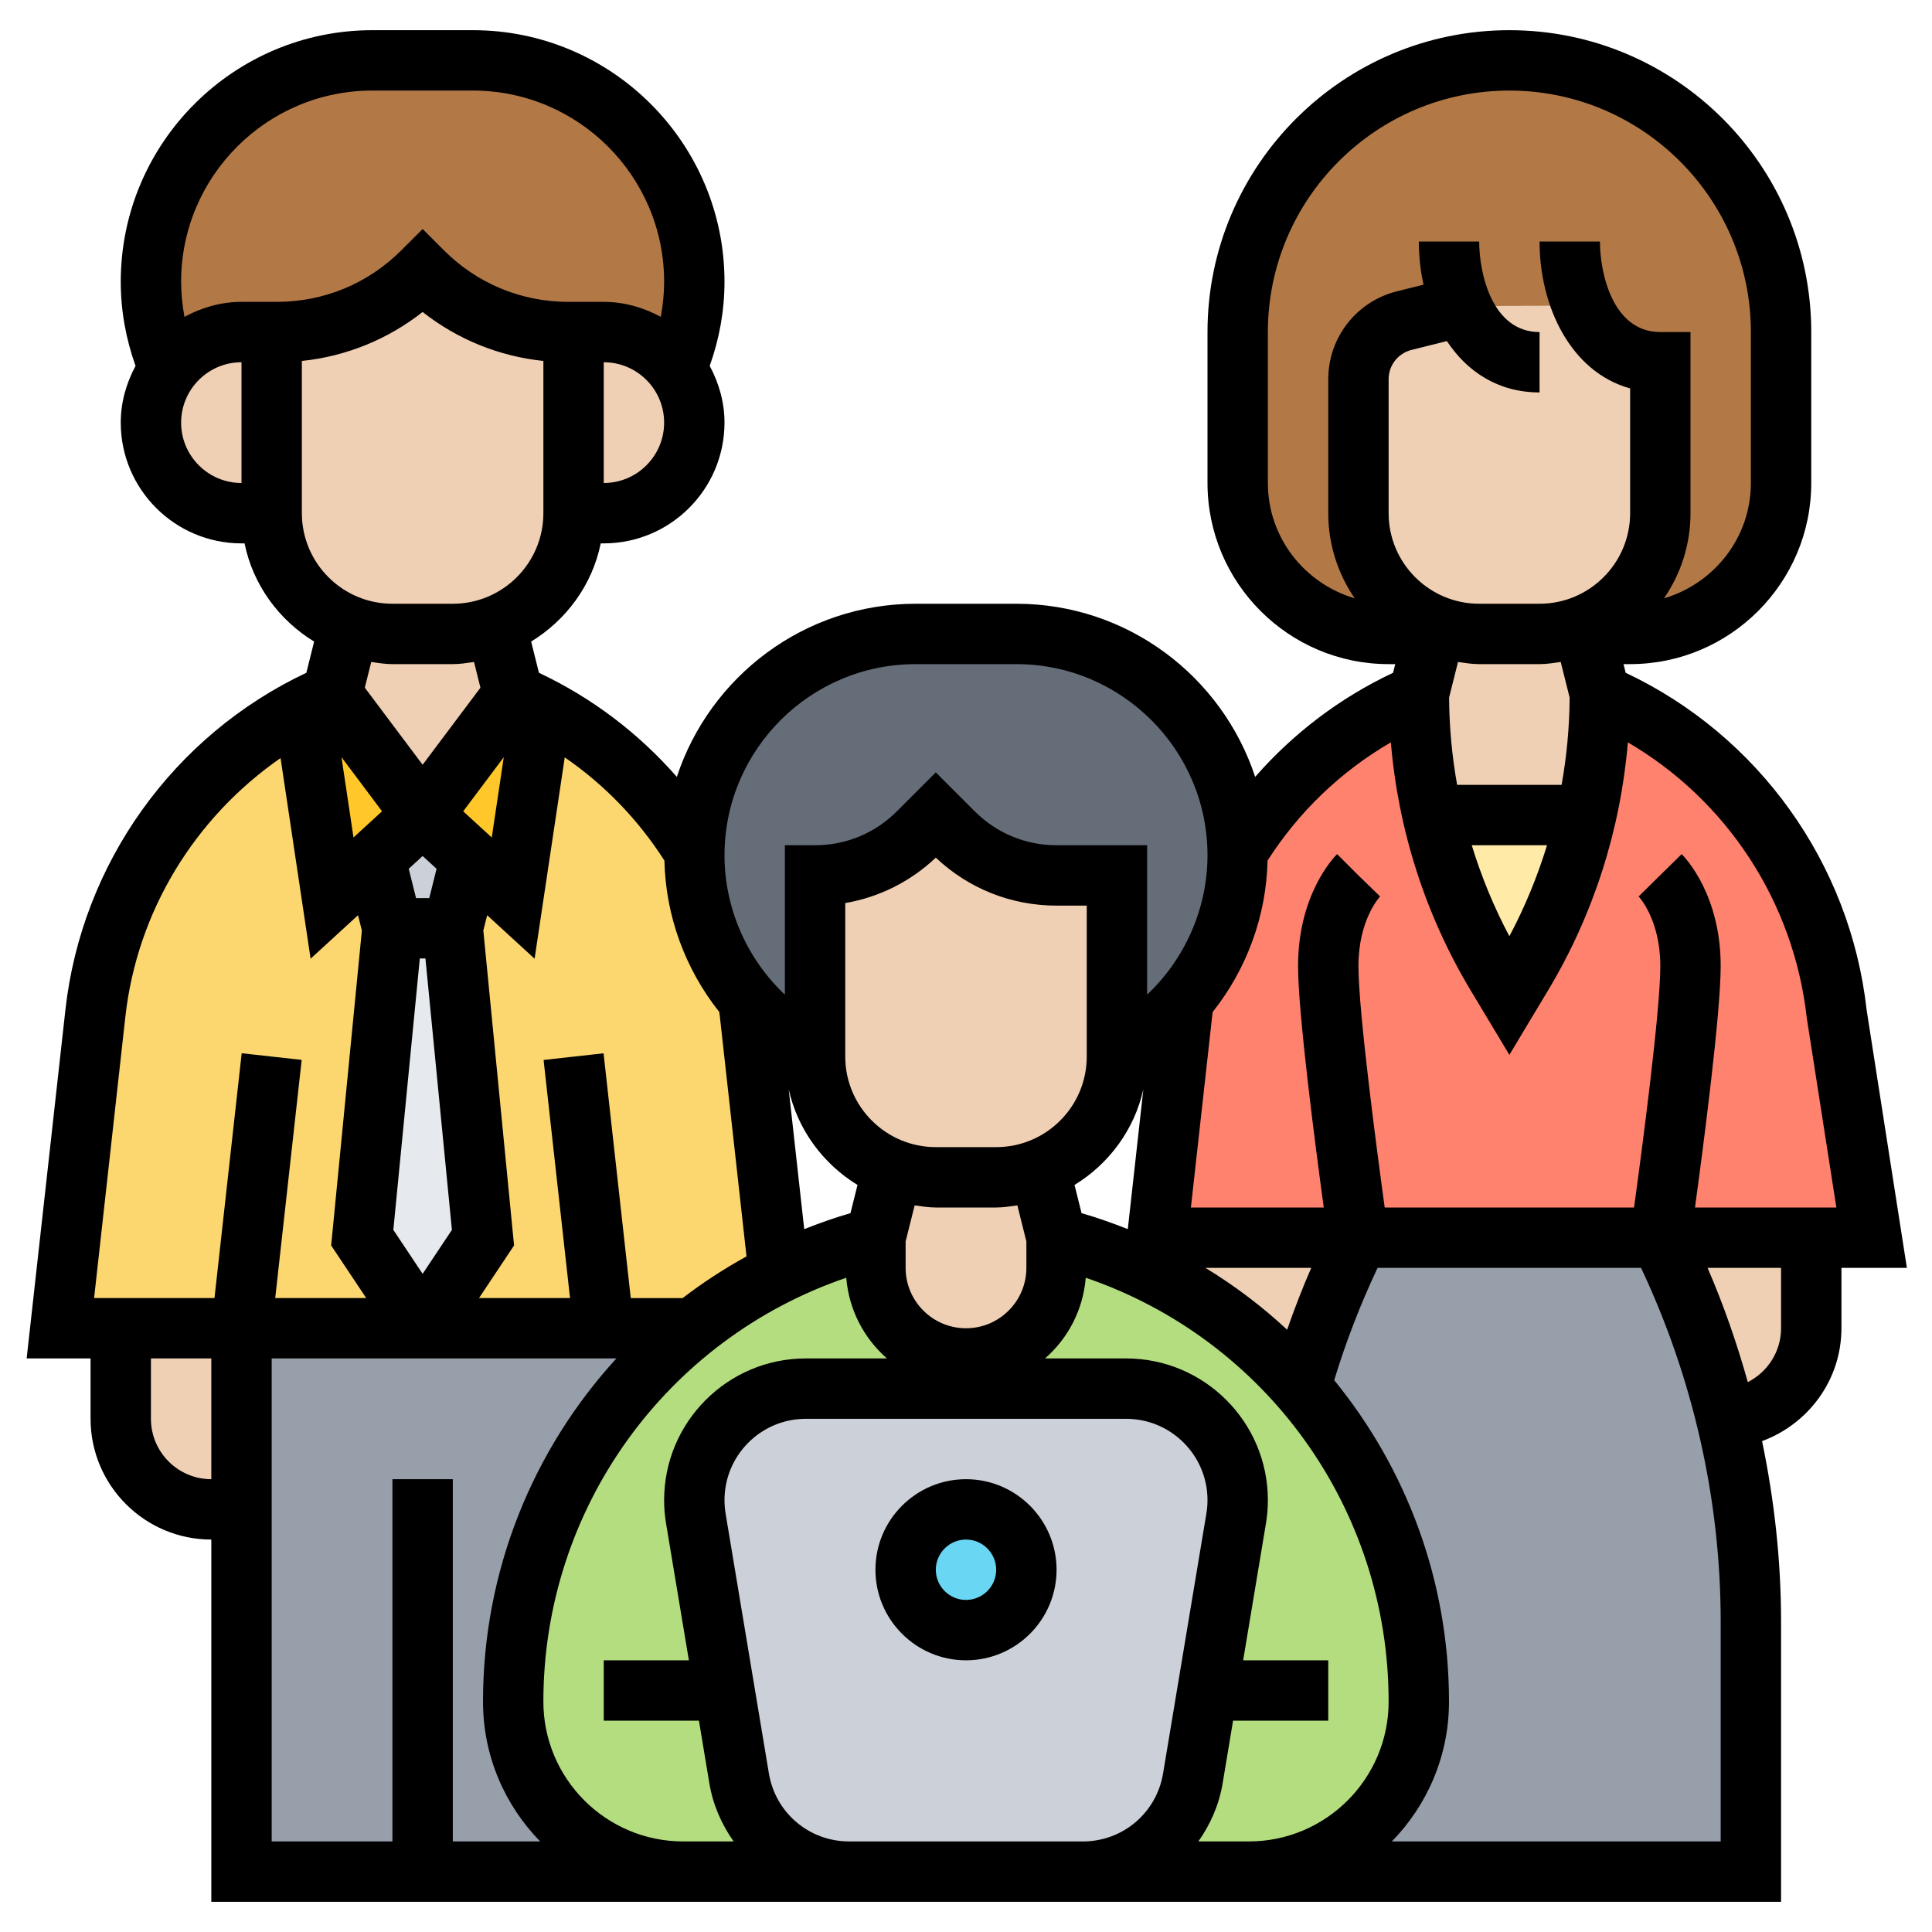
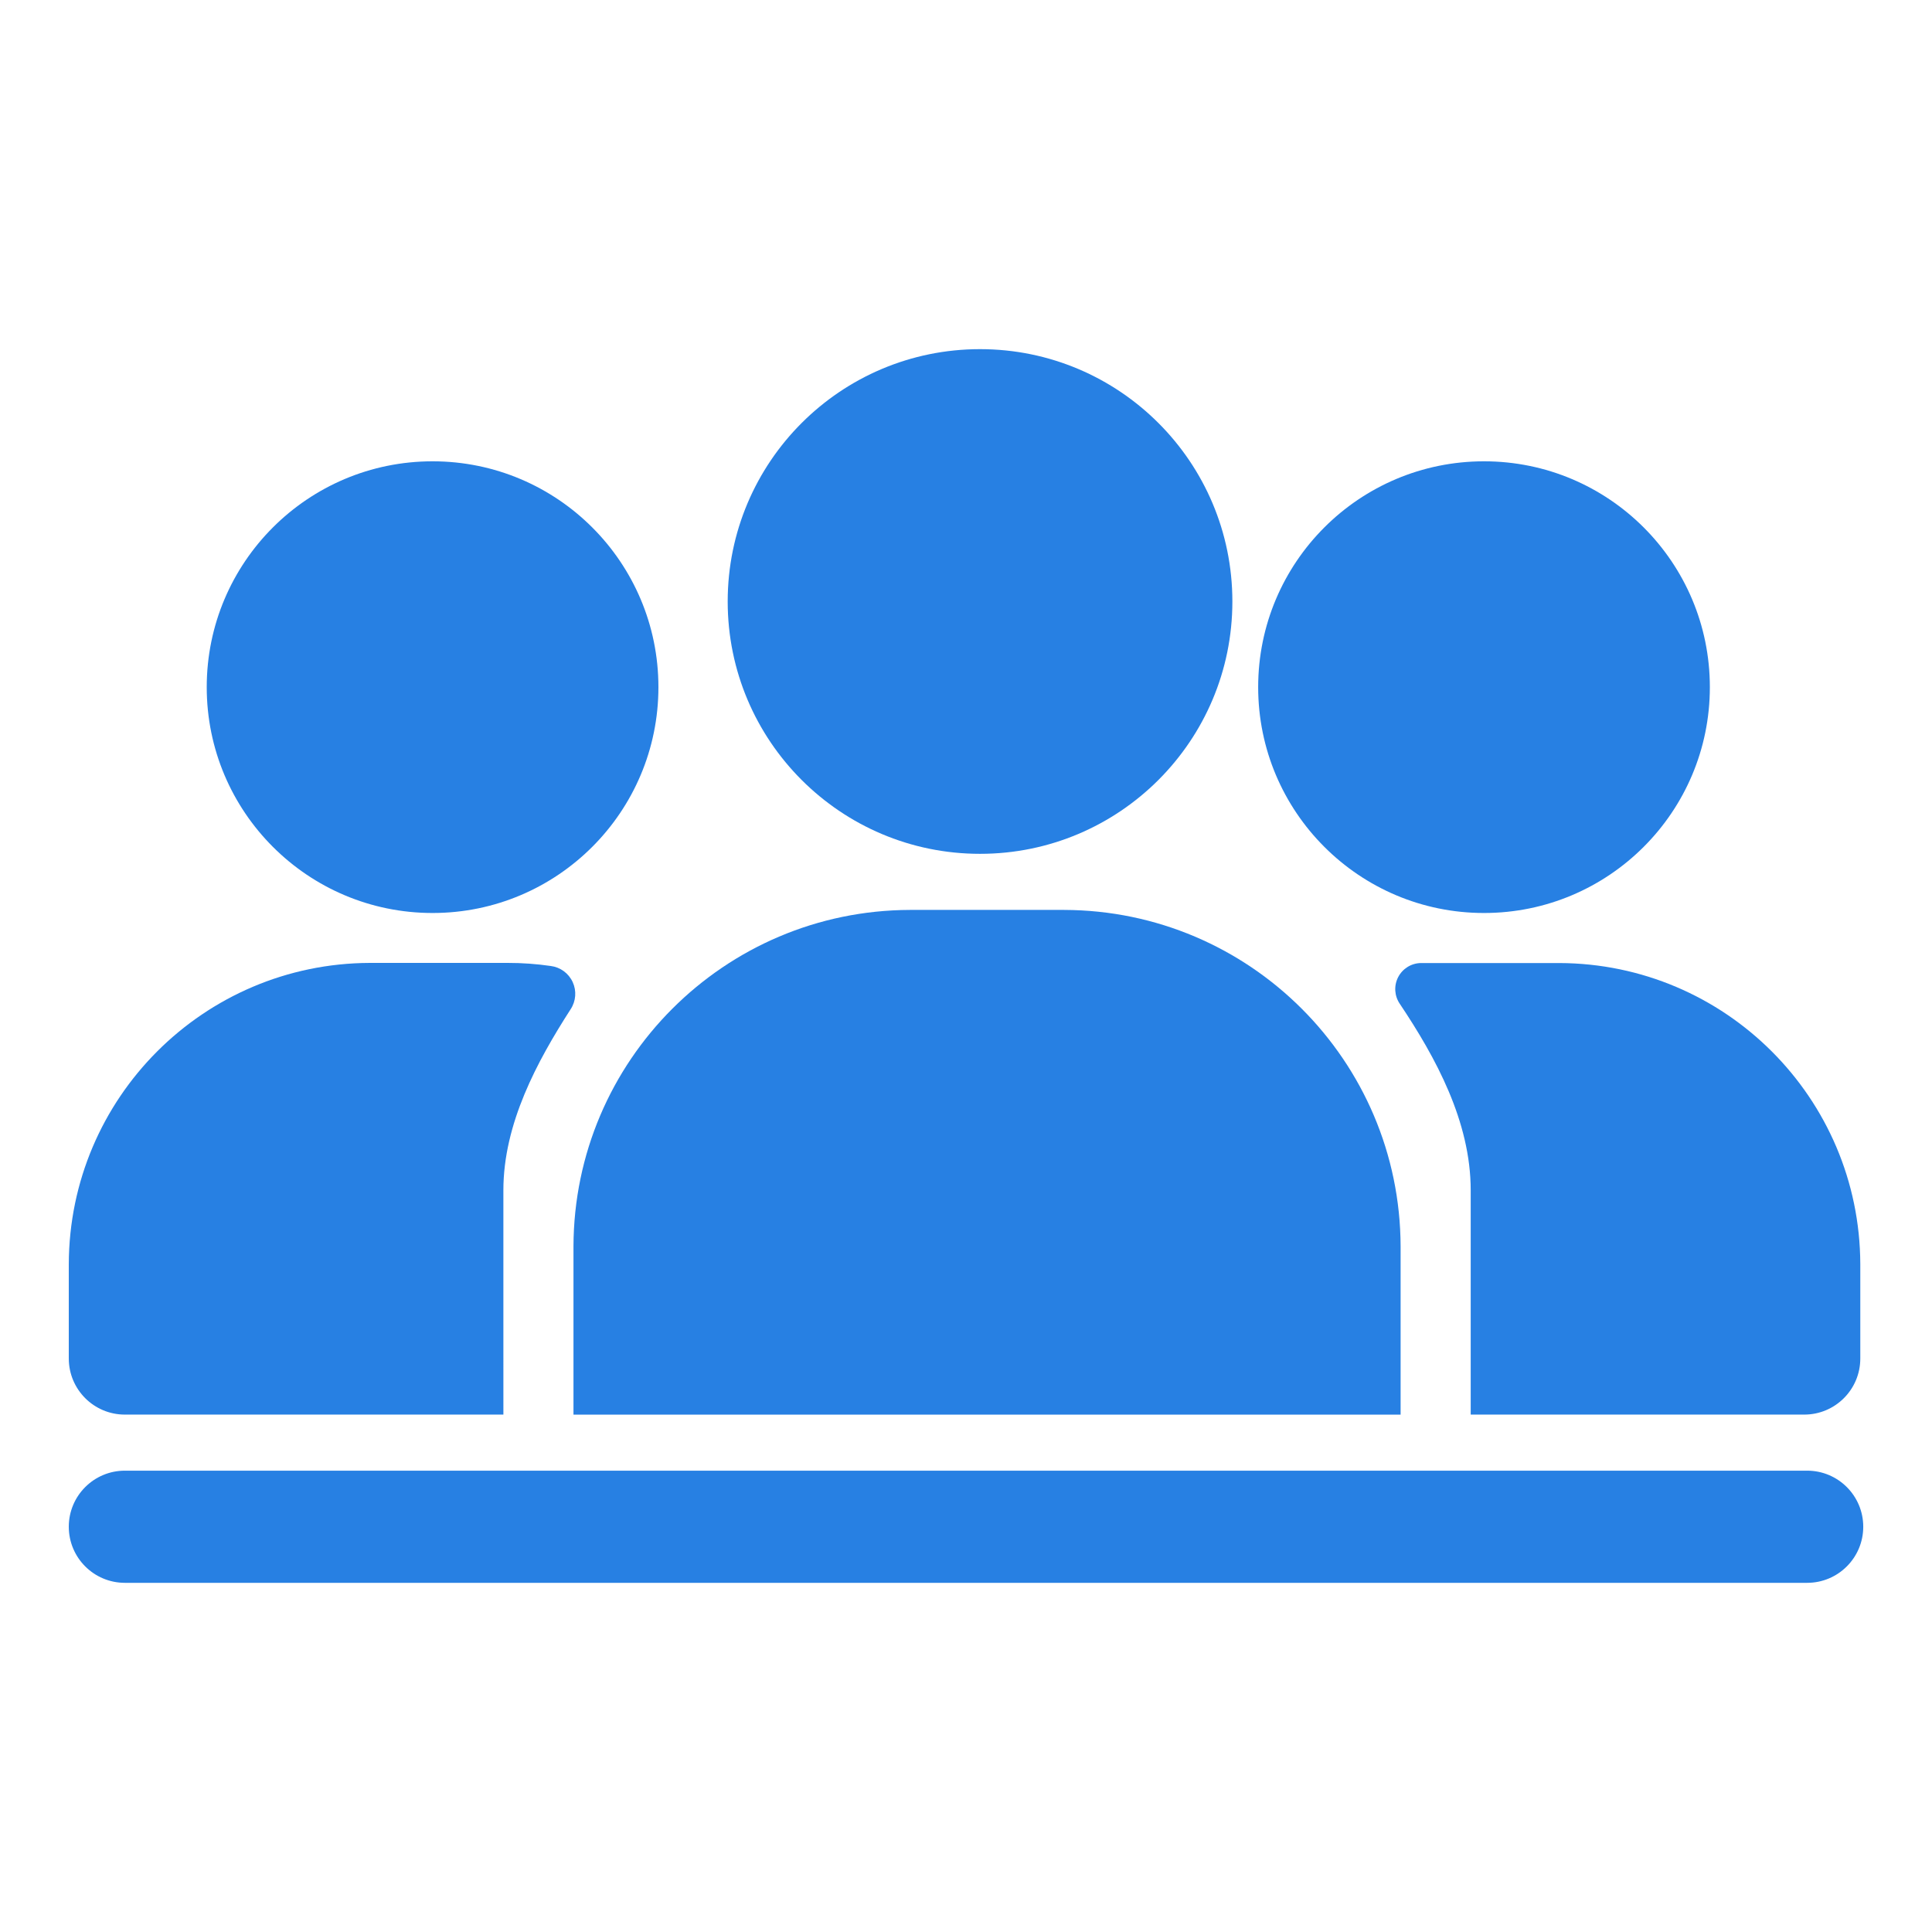
- <svg xmlns="http://www.w3.org/2000/svg" id="Layer_5" enable-background="new 0 0 64 64" height="512" viewBox="0 0 64 64" width="512">
-   <g>
-     <g>
-       <g>
-         <path d="m14 62h-6v-12-6h6 6 2.94l-2.58 2.62c-2.12 2.71-3.36 6.12-3.36 9.75 0 1.55.63 2.96 1.65 3.98s2.43 1.65 3.98 1.65z" fill="#969faa" />
-       </g>
-       <g>
-         <path d="m13 30.75h2l1 10.25-2 3-2-3z" fill="#e6e9ed" />
-       </g>
-       <g>
-         <path d="m14 27 1.58 1.45-.58 2.3h-2l-.58-2.3z" fill="#ccd1d9" />
-       </g>
-       <g>
-         <path d="m13 30.75-1 10.25 2 3h-6-4-2l1.16-10.43c.26-2.34 1.14-4.52 2.49-6.35 1.15-1.55 2.65-2.85 4.41-3.77l.94 6.3 1.42-1.3z" fill="#fcd770" />
-       </g>
-       <g>
-         <path d="m23 28.2h.01c-.01.04-.01.09-.01.13 0 1.15.27 2.28.78 3.28.27.54.6 1.05 1.01 1.51l-.01.01c.03.14.04.29.06.44l.96 8.61c-1.02.5-1.98 1.12-2.86 1.82h-2.94-6l2-3-1-10.25.58-2.3 1.42 1.3.94-6.3c2.1 1.11 3.85 2.76 5.06 4.75z" fill="#fcd770" />
-       </g>
-       <g>
-         <path d="m17 23c.32.14.63.29.94.45l-.94 6.3-1.42-1.3-1.58-1.45z" fill="#ffc729" />
-       </g>
-       <g>
-         <path d="m12.42 28.45-1.42 1.3-.94-6.3c.31-.16.62-.31.94-.45l3 4z" fill="#ffc729" />
-       </g>
-       <g>
-         <path d="m8 11c-.99 0-1.87.48-2.41 1.22-.38-.9-.59-1.88-.59-2.89 0-4.05 3.28-7.33 7.33-7.33h3.34c2.03 0 3.86.82 5.18 2.15 1.33 1.32 2.15 3.15 2.15 5.18 0 1.01-.21 1.99-.59 2.89-.09-.12-.18-.23-.29-.34-.54-.54-1.29-.88-2.12-.88h-1-.17c-1.81 0-3.55-.72-4.83-2-1.28 1.28-3.02 2-4.83 2h-.17z" fill="#b27946" />
-       </g>
-       <g>
-         <path d="m45 17c0 1.7 1.06 3.16 2.57 3.73v.01l-.07.26h-1.5c-2.76 0-5-2.24-5-5v-5c0-4.97 4.03-9 9-9 2.48 0 4.74 1.01 6.36 2.64 1.63 1.62 2.64 3.88 2.64 6.36v5c0 2.76-2.24 5-5 5h-1.5l-.07-.26v-.01c1.51-.57 2.57-2.03 2.57-3.73v-5c-1.25 0-2.11-.79-2.59-1.87l-3.99.01-1.91.48c-.89.22-1.51 1.02-1.51 1.94z" fill="#b27946" />
-       </g>
-       <g>
-         <path d="m58 53.71v8.29h-16.63c3.11 0 5.63-2.52 5.63-5.63 0-3.63-1.24-7.04-3.36-9.75-.18-.23-.37-.46-.56-.68.48-1.7 1.13-3.35 1.92-4.94h10c.96 1.92 1.69 3.93 2.19 5.99.54 2.19.81 4.45.81 6.72z" fill="#969faa" />
-       </g>
-       <g>
-         <path d="m55 41h-10-6.67l.83-7.43c.02-.15.03-.3.06-.44l-.01-.01c1.15-1.32 1.79-3.02 1.79-4.79 0-.05 0-.09-.01-.14h.01c1.39-2.27 3.47-4.1 6-5.19 0 1.36.15 2.7.45 4h.01c.41 1.85 1.12 3.64 2.11 5.29l.43.71.43-.71c.99-1.65 1.7-3.44 2.11-5.29h.01c.3-1.3.45-2.64.45-4 2.16.92 4 2.4 5.35 4.22 1.35 1.83 2.23 4.01 2.49 6.35l1.16 7.43h-2z" fill="#ff826e" />
-       </g>
-       <g>
-         <path d="m47.46 27h5.08c-.41 1.85-1.12 3.64-2.11 5.29l-.43.71-.43-.71c-.99-1.65-1.7-3.44-2.11-5.29z" fill="#ffeaa7" />
-       </g>
-       <g>
-         <path d="m43.64 46.62c-.18-.23-.37-.46-.56-.68-1.35-1.55-3.01-2.83-4.88-3.76-1-.5-2.08-.9-3.2-1.18v1c0 .83-.34 1.58-.88 2.12s-1.29.88-2.12.88c-1.66 0-3-1.34-3-3v-1c-1.12.28-2.19.68-3.2 1.18-1.02.5-1.98 1.12-2.86 1.82l-2.58 2.62c-2.12 2.71-3.36 6.12-3.36 9.75 0 1.55.63 2.96 1.65 3.98s2.43 1.65 3.98 1.65h1.3 4.2 7.74 5.13.37c3.11 0 5.63-2.52 5.63-5.63 0-3.63-1.24-7.04-3.36-9.75z" fill="#b4dd7f" />
-       </g>
-       <g>
-         <path d="m40.99 28.19c.01.05.01.09.01.14 0 1.77-.64 3.47-1.79 4.79-.33.4-.71.76-1.14 1.08l-1.07.8v-6h-2c-1.28 0-2.51-.51-3.41-1.41l-.59-.59-.59.59c-.9.9-2.13 1.41-3.41 1.41v6l-1.07-.8c-.43-.32-.81-.68-1.14-1.08-.41-.46-.74-.97-1.01-1.51-.51-1-.78-2.13-.78-3.28 0-.04 0-.09.01-.13.06-3.99 3.31-7.2 7.32-7.2h3.34c2.03 0 3.86.82 5.18 2.15 1.3 1.29 2.11 3.06 2.14 5.04z" fill="#656d78" />
-       </g>
-       <g>
-         <path d="m41 49.69c0 .21-.02.41-.05.61l-.95 5.7-.49 2.91c-.29 1.78-1.83 3.09-3.64 3.09h-7.74c-1.81 0-3.35-1.31-3.64-3.09l-.49-2.91-.95-5.7c-.03-.2-.05-.4-.05-.61 0-2.04 1.65-3.69 3.69-3.69h5.31 5.31c1.02 0 1.94.41 2.61 1.08s1.08 1.59 1.08 2.61z" fill="#ccd1d9" />
-       </g>
-       <g>
-         <circle cx="32" cy="52" fill="#69d6f4" r="2" />
-       </g>
-       <g>
-         <path d="m8 44v6h-1c-1.66 0-3-1.34-3-3v-3z" fill="#f0d0b4" />
-       </g>
-       <g>
-         <path d="m22.41 12.22c.37.5.59 1.11.59 1.78 0 1.66-1.34 3-3 3h-1v-6h1c.83 0 1.58.34 2.12.88.11.11.2.22.29.34z" fill="#f0d0b4" />
-       </g>
-       <g>
-         <path d="m19 11v6c0 1.7-1.06 3.16-2.57 3.73-.44.18-.93.27-1.43.27h-2c-.51 0-.99-.09-1.43-.27-1.51-.57-2.57-2.03-2.57-3.73v-6h.17c1.81 0 3.55-.72 4.83-2 1.28 1.28 3.02 2 4.83 2z" fill="#f0d0b4" />
-       </g>
-       <g>
-         <path d="m9 11v6h-1c-.83 0-1.58-.34-2.12-.88s-.88-1.29-.88-2.12c0-.67.22-1.28.59-1.78.54-.74 1.42-1.22 2.41-1.22z" fill="#f0d0b4" />
-       </g>
-       <g>
-         <path d="m11.57 20.73c.44.18.92.27 1.43.27h2c.5 0 .99-.09 1.43-.27l.57 2.27-3 4-3-4z" fill="#f0d0b4" />
-       </g>
-       <g>
-         <path d="m35 41v1c0 .83-.34 1.58-.88 2.12s-1.29.88-2.12.88c-1.66 0-3-1.34-3-3v-1l.57-2.27c.44.18.92.27 1.43.27h2c.5 0 .99-.09 1.43-.27z" fill="#f0d0b4" />
-       </g>
-       <g>
-         <path d="m37 29v6c0 1.7-1.06 3.16-2.57 3.73-.44.18-.93.27-1.43.27h-2c-.51 0-.99-.09-1.43-.27-1.51-.57-2.57-2.03-2.57-3.73v-6c1.28 0 2.51-.51 3.41-1.41l.59-.59.59.59c.9.9 2.13 1.41 3.41 1.41z" fill="#f0d0b4" />
-       </g>
-       <g>
-         <path d="m38.33 41h6.67c-.79 1.59-1.44 3.24-1.92 4.94-1.35-1.55-3.01-2.83-4.88-3.76z" fill="#f0d0b4" />
-       </g>
-       <g>
-         <path d="m60 44c0 1.59-1.24 2.89-2.8 2.99h-.01c-.5-2.06-1.23-4.07-2.19-5.99h5z" fill="#f0d0b4" />
-       </g>
-       <g>
-         <path d="m53 23c0 1.36-.15 2.7-.45 4h-.01-5.08-.01c-.3-1.3-.45-2.64-.45-4l.5-2 .07-.26v-.01c.44.18.92.27 1.43.27h2c.51 0 .99-.09 1.43-.27v.01l.07.26z" fill="#f0d0b4" />
-       </g>
-       <g>
-         <path d="m52.41 10.13c.48 1.08 1.34 1.87 2.59 1.87v5c0 1.7-1.06 3.16-2.57 3.73-.44.18-.92.27-1.43.27h-2c-.51 0-.99-.09-1.43-.27-1.51-.57-2.57-2.03-2.57-3.73v-4.44c0-.92.62-1.72 1.51-1.94l1.91-.48z" fill="#f0d0b4" />
-       </g>
-     </g>
-     <g>
-       <path d="m32 49c-1.654 0-3 1.346-3 3s1.346 3 3 3 3-1.346 3-3-1.346-3-3-3zm0 4c-.551 0-1-.449-1-1s.449-1 1-1 1 .449 1 1-.449 1-1 1z" />
-       <path d="m63.168 42-1.333-8.541c-.54-4.859-3.58-9.096-7.982-11.172l-.072-.287h.219c3.309 0 6-2.691 6-6v-5c0-5.514-4.486-10-10-10s-10 4.486-10 10v5c0 3.309 2.691 6 6 6h.219l-.072.287c-1.759.828-3.302 2.002-4.568 3.448-1.095-3.326-4.225-5.735-7.912-5.735h-3.333c-3.687 0-6.818 2.409-7.913 5.735-1.266-1.446-2.809-2.62-4.568-3.448l-.258-1.034c1.164-.713 2.024-1.874 2.305-3.253h.1c2.206 0 4-1.794 4-4 0-.683-.188-1.316-.49-1.879.319-.896.49-1.83.49-2.788 0-4.595-3.738-8.333-8.333-8.333h-3.333c-4.596 0-8.334 3.738-8.334 8.333 0 .958.171 1.892.49 2.788-.302.563-.49 1.196-.49 1.879 0 2.206 1.794 4 4 4h.101c.281 1.38 1.141 2.541 2.305 3.253l-.258 1.034c-4.402 2.076-7.443 6.313-7.982 11.172l-1.283 11.541h2.117v2c0 2.206 1.794 4 4 4v12h15.631 1.296 4.202 7.741 5.13.369 17.631v-9.292c0-2.003-.221-4.005-.629-5.969 1.534-.566 2.629-2.028 2.629-3.739v-2zm-14.168-20h2c.24 0 .47-.038.701-.071l.295 1.18c-.006.973-.096 1.94-.266 2.891h-3.461c-.17-.951-.26-1.918-.266-2.891l.295-1.18c.232.033.462.071.702.071zm2.247 6c-.319 1.039-.733 2.049-1.247 3.013-.513-.964-.928-1.974-1.246-3.013zm-9.247-12v-5c0-4.411 3.589-8 8-8s8 3.589 8 8v5c0 1.813-1.22 3.331-2.877 3.82.552-.804.877-1.774.877-2.82v-6h-1c-1.582 0-2-1.962-2-3h-2c0 2.147 1.026 4.318 3 4.867v4.133c0 1.654-1.346 3-3 3h-2c-1.654 0-3-1.346-3-3v-4.438c0-.46.312-.859.758-.97l1.171-.293c.671 1.011 1.698 1.701 3.071 1.701v-2c-1.582 0-2-1.962-2-3h-2c0 .482.053.964.156 1.43l-.883.221c-1.338.334-2.273 1.531-2.273 2.911v4.438c0 1.046.325 2.016.877 2.82-1.657-.489-2.877-2.007-2.877-3.82zm4.074 8.591c.243 2.896 1.139 5.707 2.64 8.211l1.286 2.141 1.285-2.141c1.502-2.504 2.397-5.315 2.64-8.21 3.271 1.909 5.498 5.276 5.927 9.131l.98 6.277h-4.683c.284-2.086.851-6.433.851-8 0-2.347-1.161-3.575-1.293-3.707l-1.425 1.403c.029.031.718.785.718 2.304 0 1.503-.608 6.089-.87 8h-8.26c-.262-1.911-.87-6.496-.87-8 0-1.519.689-2.273.718-2.304l-.718-.696-.707-.707c-.132.132-1.293 1.36-1.293 3.707 0 1.567.567 5.914.851 8h-4.401l.703-6.322c.006-.052.013-.104.02-.156 1.125-1.417 1.777-3.18 1.816-5.014 1.041-1.626 2.434-2.957 4.085-3.917zm-3.436 19.458c-.825-.769-1.731-1.455-2.706-2.049h3.504c-.292.673-.558 1.357-.798 2.049zm-15.997-3.332-.514-4.631c.299 1.341 1.141 2.47 2.279 3.167l-.233.934c-.525.151-1.033.332-1.532.53zm3.359.407.299-1.194c.231.032.461.07.701.07h2c.24 0 .47-.038.701-.071l.299 1.195v.876c0 1.103-.897 2-2 2s-2-.897-2-2zm3-3.124h-2c-1.654 0-3-1.346-3-3v-5.085c1.122-.193 2.159-.709 3-1.504 1.086 1.026 2.5 1.589 4 1.589h1v5c0 1.654-1.346 3-3 3zm2.828 2.187-.233-.934c1.139-.697 1.981-1.826 2.28-3.168l-.515 4.631c-.5-.197-1.008-.378-1.532-.529zm-5.495-18.187h3.333c3.493 0 6.334 2.841 6.334 6.333 0 1.748-.738 3.426-2 4.615v-4.948h-3c-1.022 0-1.984-.398-2.707-1.121l-1.293-1.293-1.293 1.293c-.723.723-1.685 1.121-2.707 1.121h-1v4.949c-1.262-1.189-2-2.867-2-4.615 0-3.493 2.841-6.334 6.333-6.334zm-8.323 6.509c.039 1.833.691 3.597 1.817 5.014.007.053.014.104.02.158l.882 7.939c-.745.409-1.451.872-2.118 1.382h-1.716l-.901-8.11-1.987.221.876 7.887h-3.015l1.161-1.742-1.018-10.432.127-.508 1.571 1.44.999-6.669c1.312.903 2.431 2.058 3.302 3.42zm-9.354-1.634-.946.867-.398-2.66zm1.344 1.482.462.423-.242.97h-.438l-.242-.97zm2.688-3.274-.398 2.66-.946-.867zm-2.781 6.667h.186l.877 8.992-.97 1.455-.97-1.455zm6.093-15.75v-4c1.103 0 2 .897 2 2s-.897 2-2 2zm-14-2c0-1.103.897-2 2-2v4c-1.103 0-2-.897-2-2zm3.171-4h-.171-1c-.687 0-1.323.19-1.889.496-.071-.382-.111-.769-.111-1.163 0-3.492 2.841-6.333 6.333-6.333h3.333c3.493 0 6.334 2.841 6.334 6.333 0 .393-.04.781-.111 1.162-.566-.305-1.202-.495-1.889-.495h-1-.171c-1.557 0-3.021-.606-4.122-1.707l-.707-.707-.707.707c-1.101 1.101-2.564 1.707-4.122 1.707zm.829 1.957c1.466-.153 2.843-.712 4-1.622 1.157.91 2.534 1.469 4 1.622v5.043c0 1.654-1.346 3-3 3h-2c-1.654 0-3-1.346-3-3zm3 10.043h2c.24 0 .47-.038.702-.071l.213.852-1.915 2.552-1.915-2.553.213-.852c.232.034.462.072.702.072zm-8.847 11.68c.389-3.5 2.307-6.602 5.141-8.568l.995 6.646 1.571-1.44.127.508-1.017 10.432 1.162 1.742h-3.015l.877-7.89-1.988-.22-.901 8.11h-3.988zm.847 13.32v-2h2v4c-1.103 0-2-.897-2-2zm4-2h11.419c-2.767 3.024-4.419 7.033-4.419 11.369 0 1.801.724 3.435 1.894 4.631h-2.894v-12h-2v12h-4zm13.631 16c-2.554 0-4.631-2.077-4.631-4.631 0-6.399 4.067-12.005 10.033-14.042.088 1.066.588 2.007 1.349 2.673h-2.688c-2.588 0-4.694 2.106-4.694 4.694 0 .259.021.518.064.772l.756 4.534h-2.82v2h3.153l.346 2.078c.12.717.409 1.361.803 1.922h-.375zm5.498 0c-1.323 0-2.44-.947-2.658-2.251l-1.435-8.612c-.024-.147-.036-.295-.036-.443 0-1.486 1.208-2.694 2.694-2.694h10.611c1.487 0 2.695 1.208 2.695 2.694 0 .148-.012.296-.037.443l-1.435 8.611c-.217 1.305-1.335 2.252-2.657 2.252zm12.871 0h-1.302c.394-.561.684-1.205.803-1.922l.346-2.078h3.153v-2h-2.819l.755-4.533c.043-.255.064-.513.064-.773 0-2.588-2.106-4.694-4.694-4.694h-2.688c.762-.665 1.261-1.607 1.349-2.673 5.966 2.037 10.033 7.643 10.033 14.042 0 2.554-2.077 4.631-4.631 4.631zm16 0h-10.894c1.17-1.196 1.894-2.83 1.894-4.631 0-4.001-1.412-7.721-3.803-10.649.388-1.272.869-2.518 1.437-3.72h8.728c1.721 3.646 2.638 7.678 2.638 11.708zm2-17c0 .775-.448 1.453-1.102 1.784-.36-1.289-.801-2.556-1.332-3.784h2.434z" />
+ <svg xmlns="http://www.w3.org/2000/svg" version="1.1" id="Capa_1" x="0px" y="0px" width="24" height="24" viewBox="0 0 22.958 22.958" xml:space="preserve">
+   <defs id="defs55">
+ 	
+ 
+ 		
+ 		
+ 		
+ 		
+ 		
+ 		
+ 	
+ 			
+ 			
+ 		</defs>
+   <g id="g22" transform="translate(0,-466.8082)">
+ </g>
+   <g id="g24" transform="translate(0,-466.8082)">
+ </g>
+   <g id="g26" transform="translate(0,-466.8082)">
+ </g>
+   <g id="g28" transform="translate(0,-466.8082)">
+ </g>
+   <g id="g30" transform="translate(0,-466.8082)">
+ </g>
+   <g id="g32" transform="translate(0,-466.8082)">
+ </g>
+   <g id="g34" transform="translate(0,-466.8082)">
+ </g>
+   <g id="g36" transform="translate(0,-466.8082)">
+ </g>
+   <g id="g38" transform="translate(0,-466.8082)">
+ </g>
+   <g id="g40" transform="translate(0,-466.8082)">
+ </g>
+   <g id="g42" transform="translate(0,-466.8082)">
+ </g>
+   <g id="g44" transform="translate(0,-466.8082)">
+ </g>
+   <g id="g46" transform="translate(0,-466.8082)">
+ </g>
+   <g id="g48" transform="translate(0,-466.8082)">
+ </g>
+   <g id="g50" transform="translate(0,-466.8082)">
+ </g>
+   <g id="g868" transform="matrix(0.562923,0,0,0.562923,5.489959,27.59976)">
+     <g style="fill:#2780e3;fill-opacity:1" transform="matrix(0.3093724,0,0,0.3093724,10.09985,-37.79742)" id="g855">
+       <circle cx="2.701" cy="4.736" r="17.218" id="circle4" style="fill:#2780e3;fill-opacity:1;stroke-width:0.957" />
+       <path d="M 59.139,71.696 H -55.65 a 3.826,3.826 0 1 1 0,-7.653 H 59.139 a 3.826,3.826 0 0 1 0,7.653 z" id="path6" style="fill:#2780e3;fill-opacity:1;stroke-width:0.957" />
+       <path d="M 31.398,48.739 A 23.025,23.025 0 0 0 8.44,25.781 H -2.082 A 23.025,23.025 0 0 0 -25.04,48.739 v 11.479 h 56.438 z" id="path8" style="fill:#2780e3;fill-opacity:1;stroke-width:0.957" />
+       <circle cx="37.089" cy="10.581" r="15.41" id="circle10" style="fill:#2780e3;fill-opacity:1;stroke-width:0.957" />
+       <path d="m 42.226,29.406 h -9.451 a 1.779,1.779 0 0 0 -1.425,2.793 c 2.439,3.645 4.831,8.016 4.831,12.713 v 15.305 h 22.757 a 3.826,3.826 0 0 0 3.826,-3.826 v -6.447 A 20.605,20.605 0 0 0 42.226,29.406 Z" id="path12" style="fill:#2780e3;fill-opacity:1;stroke-width:0.957" />
+       <circle cx="-34.654" cy="10.581" r="15.41" id="circle14" style="fill:#2780e3;fill-opacity:1;stroke-width:0.957" />
+       <path d="m -29.823,44.912 c 0,-4.544 2.296,-8.791 4.592,-12.359 a 1.913,1.913 0 0 0 -1.358,-2.946 20.241,20.241 0 0 0 -2.927,-0.21 h -9.422 a 20.605,20.605 0 0 0 -20.538,20.547 v 6.447 a 3.826,3.826 0 0 0 3.826,3.826 h 25.828 z" id="path16" style="fill:#2780e3;fill-opacity:1;stroke-width:0.957" />
    </g>
  </g>
</svg>
